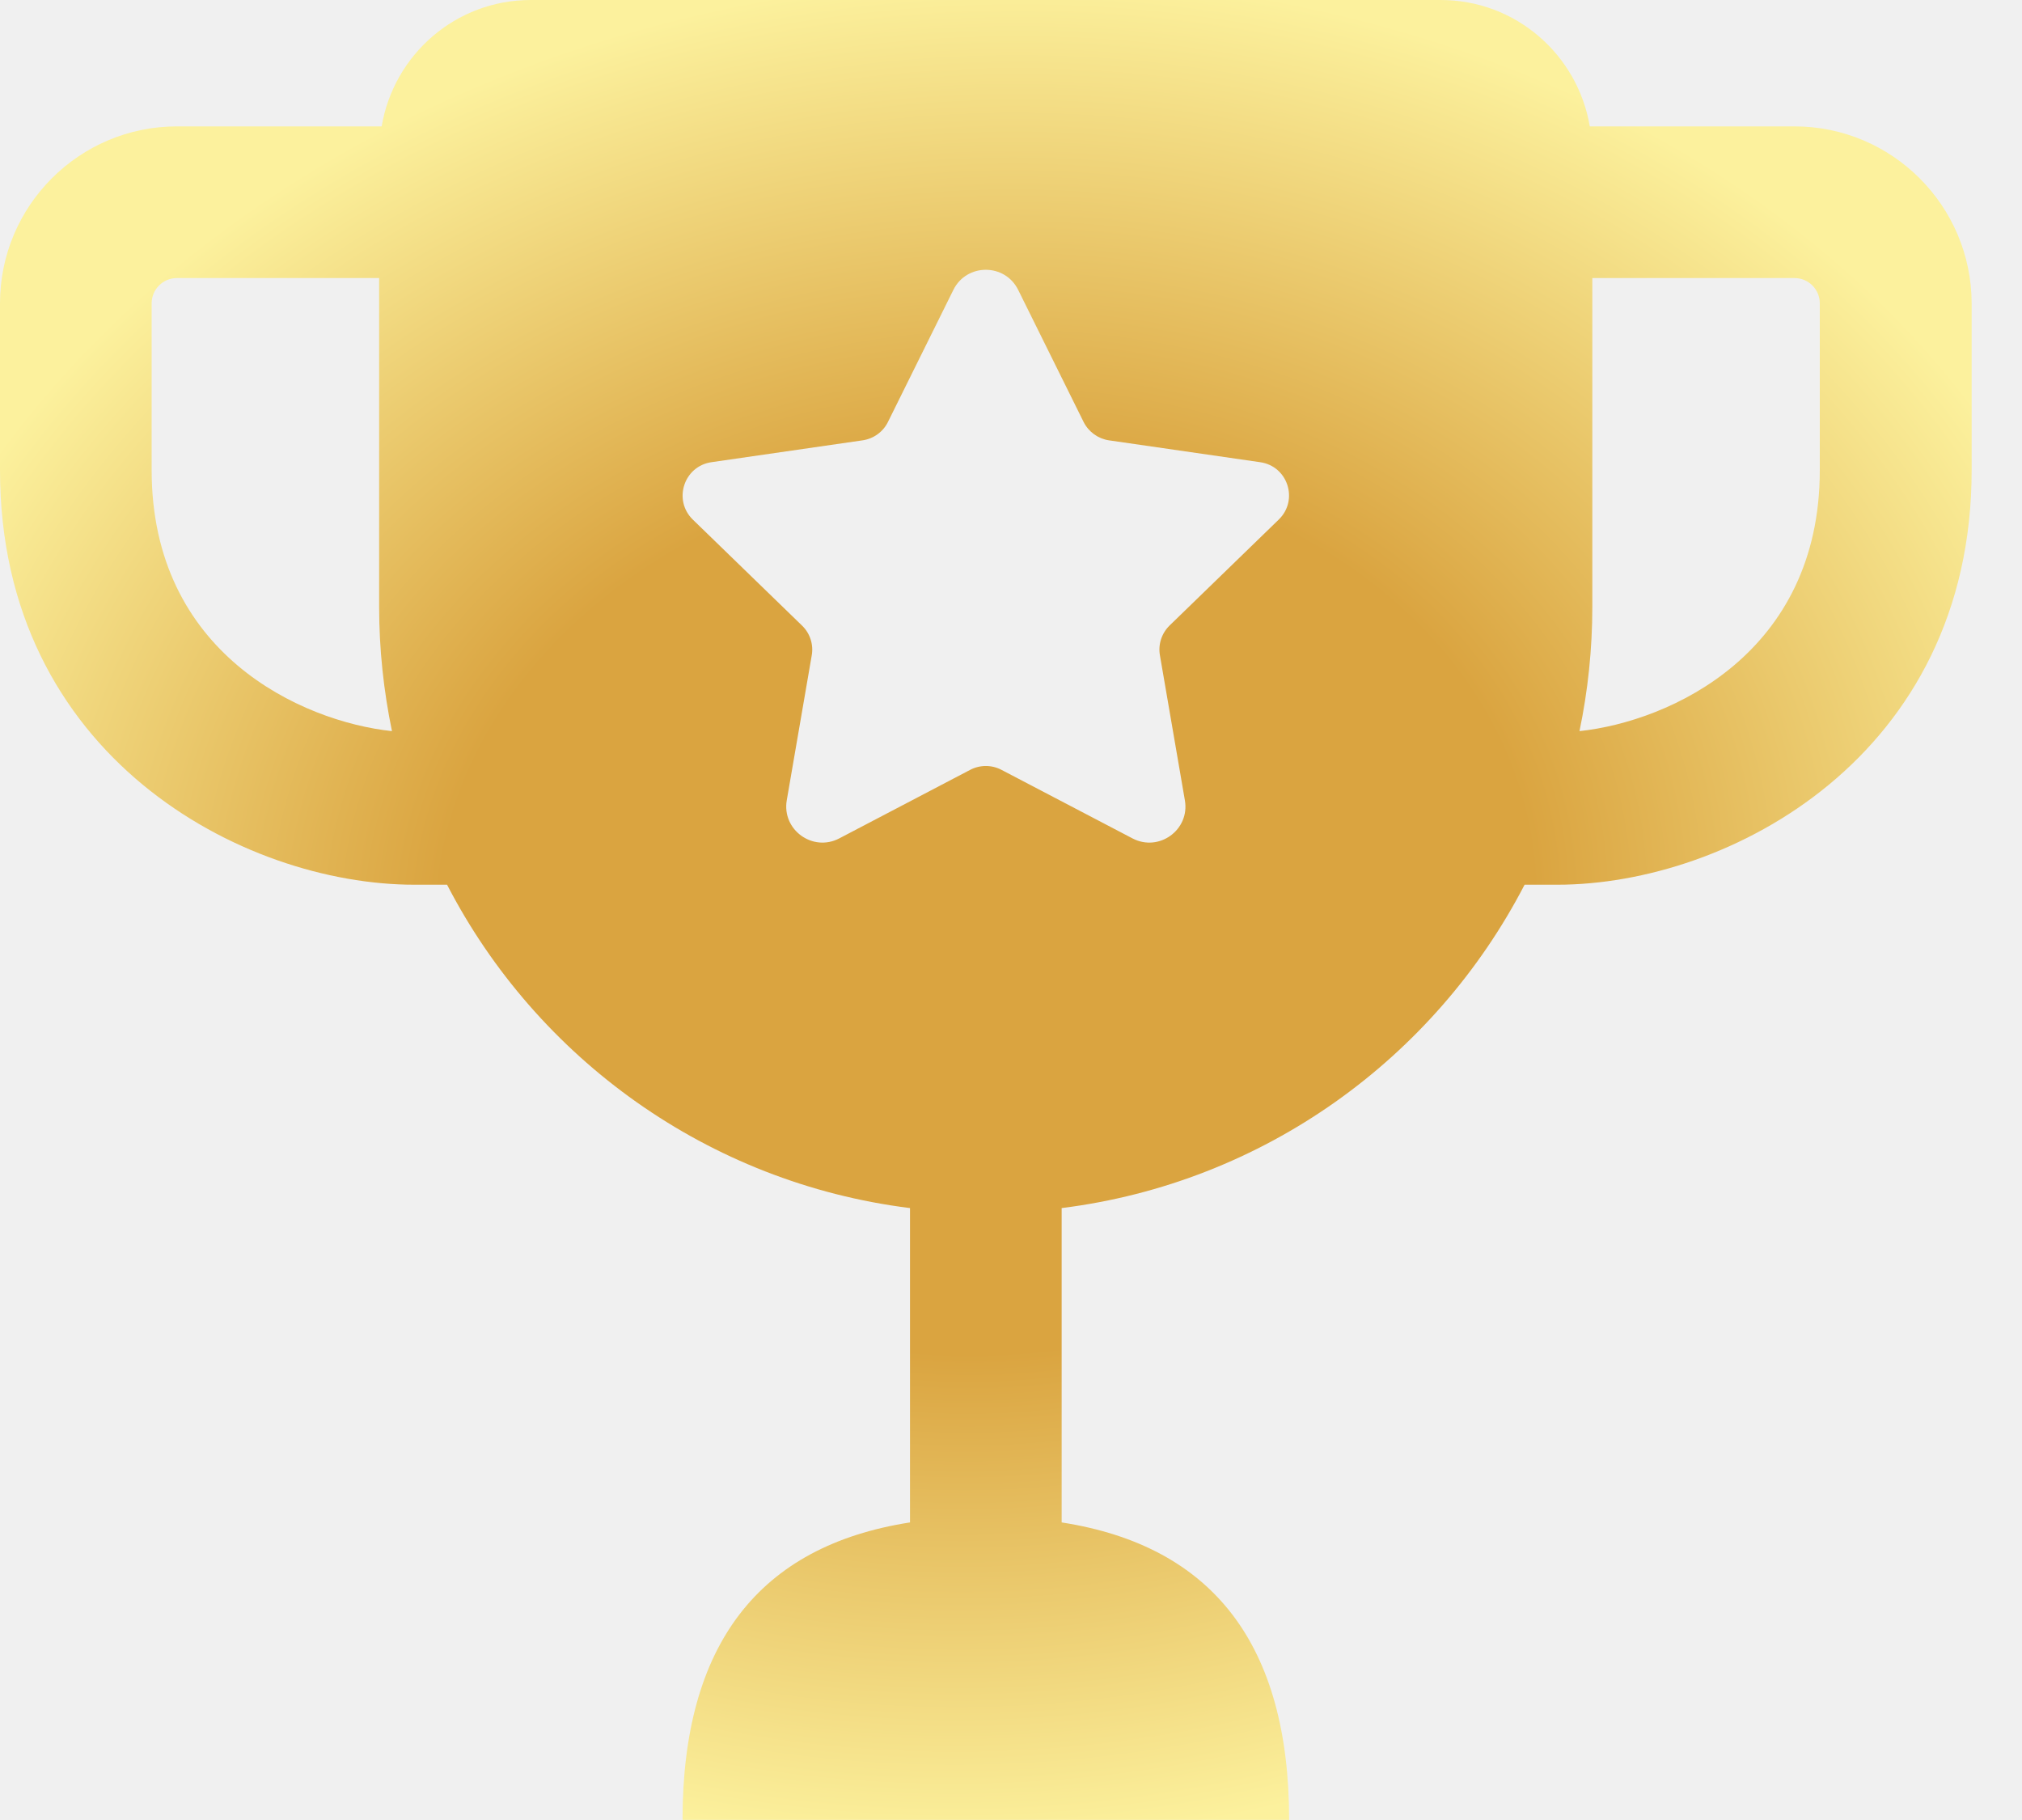
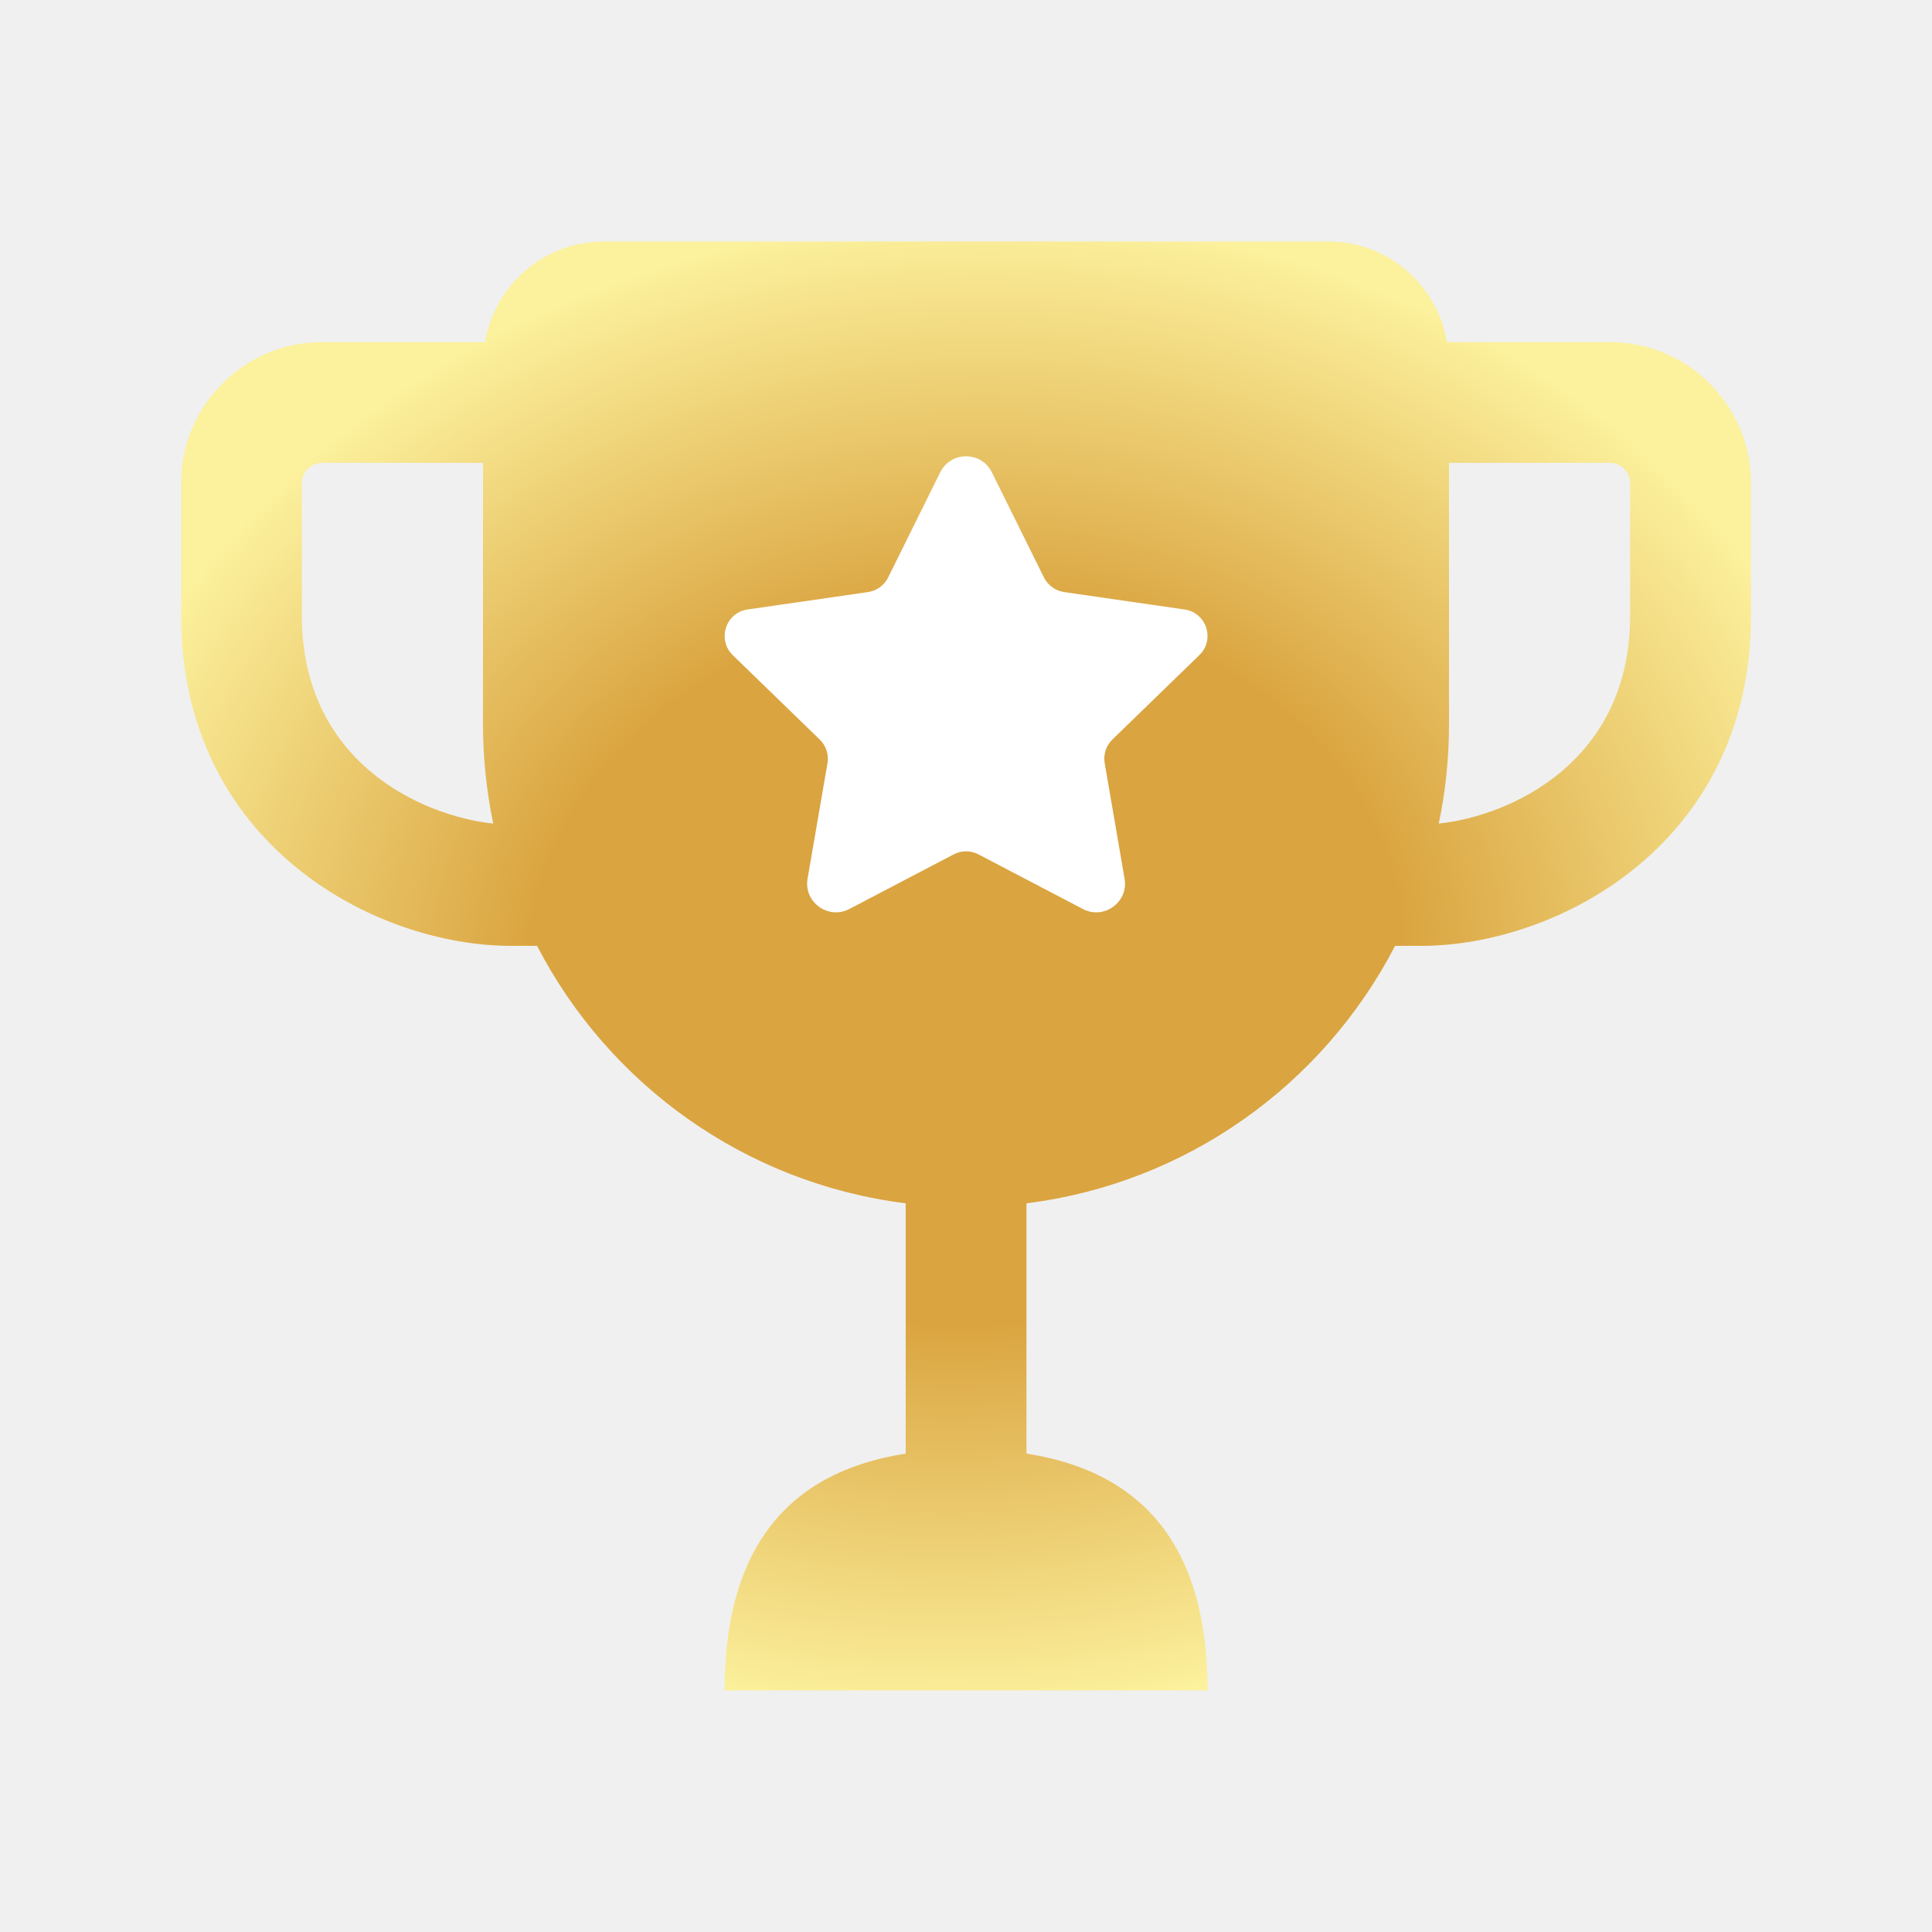
- <svg xmlns="http://www.w3.org/2000/svg" width="20" height="18" viewBox="0 0 20 18" fill="none">
-   <path d="M17.75 1.25H15.725C15.605 0.541 14.993 0 14.25 0H5.25C4.507 0 3.895 0.541 3.775 1.25H1.75C0.785 1.25 0 2.035 0 3V4.65C0 7.478 2.397 8.75 4.1 8.75H4.422C5.31 10.467 7.002 11.698 9.001 11.948V15.057C7.503 15.29 6.751 16.269 6.751 17.999H12.751C12.751 16.268 11.999 15.29 10.501 15.057V11.948C12.5 11.698 14.191 10.467 15.08 8.75H15.402C17.104 8.75 19.502 7.478 19.502 4.65V3C19.5 2.035 18.715 1.25 17.75 1.25ZM1.5 4.65V3C1.5 2.862 1.612 2.75 1.75 2.75H3.75V6C3.75 6.422 3.795 6.833 3.877 7.231C2.98 7.135 1.5 6.461 1.5 4.65ZM12.649 5.138L11.569 6.186C11.49 6.263 11.454 6.373 11.473 6.481L11.72 7.916C11.77 8.207 11.464 8.429 11.202 8.292L9.906 7.614C9.809 7.563 9.693 7.563 9.596 7.614L8.301 8.292C8.039 8.429 7.732 8.207 7.782 7.915L8.029 6.482C8.048 6.374 8.012 6.263 7.933 6.187L6.853 5.139C6.655 4.946 6.764 4.61 7.038 4.571L8.532 4.355C8.641 4.339 8.735 4.271 8.783 4.173L9.43 2.867C9.561 2.602 9.94 2.602 10.071 2.867L10.718 4.173C10.767 4.271 10.861 4.339 10.969 4.355L12.463 4.571C12.738 4.609 12.847 4.945 12.649 5.138ZM18 4.65C18 6.461 16.52 7.135 15.623 7.231C15.706 6.834 15.75 6.422 15.75 6V2.75H17.75C17.888 2.75 18 2.862 18 3V4.65Z" fill="url(#paint0_radial_4144_1919)" />
+ <svg xmlns="http://www.w3.org/2000/svg" width="24" height="24" viewBox="0 0 24 24" fill="none">
+   <rect x="9" y="5" width="7" height="7" fill="white" />
+   <path d="M20 4.25H17.975C17.855 3.541 17.243 3 16.5 3H7.5C6.757 3 6.145 3.541 6.025 4.25H4C3.035 4.25 2.25 5.035 2.25 6V7.65C2.25 10.478 4.647 11.75 6.35 11.75H6.672C7.56 13.467 9.252 14.698 11.251 14.948V18.057C9.753 18.29 9.001 19.269 9.001 20.999H15.001C15.001 19.268 14.249 18.29 12.751 18.057V14.948C14.75 14.698 16.441 13.467 17.33 11.75H17.652C19.354 11.75 21.752 10.478 21.752 7.65V6C21.75 5.035 20.965 4.25 20 4.25ZM3.75 7.65V6C3.75 5.862 3.862 5.75 4 5.75H6V9C6 9.422 6.045 9.833 6.127 10.231C5.23 10.135 3.75 9.461 3.75 7.65ZM14.899 8.138L13.819 9.186C13.74 9.263 13.704 9.373 13.723 9.481L13.97 10.916C14.02 11.207 13.714 11.429 13.452 11.292L12.156 10.614C12.059 10.563 11.943 10.563 11.846 10.614L10.551 11.292C10.289 11.429 9.982 11.207 10.032 10.915L10.279 9.482C10.298 9.374 10.262 9.263 10.183 9.187L9.103 8.139C8.905 7.946 9.014 7.61 9.288 7.571L10.782 7.355C10.891 7.339 10.985 7.271 11.033 7.173L11.68 5.867C11.811 5.602 12.19 5.602 12.321 5.867L12.968 7.173C13.017 7.271 13.111 7.339 13.219 7.355L14.713 7.571C14.988 7.609 15.097 7.945 14.899 8.138ZM20.25 7.65C20.25 9.461 18.77 10.135 17.873 10.231C17.956 9.834 18 9.422 18 9V5.75H20C20.138 5.75 20.25 5.862 20.25 6V7.65Z" fill="url(#paint0_radial_4190_1909)" />
  <defs>
-     <radialGradient id="paint0_radial_4144_1919" cx="0" cy="0" r="1" gradientTransform="matrix(0.150538 12.4589 -15.3357 0.221762 9.75098 8.99951)" gradientUnits="userSpaceOnUse">
+     <radialGradient id="paint0_radial_4190_1909" cx="0" cy="0" r="1" gradientTransform="matrix(0.150538 12.4589 -15.3357 0.221762 12.001 11.9995)" gradientUnits="userSpaceOnUse">
      <stop offset="0.351" stop-color="#DAA440" />
      <stop offset="0.74" stop-color="#FCF19D" />
    </radialGradient>
  </defs>
</svg>
